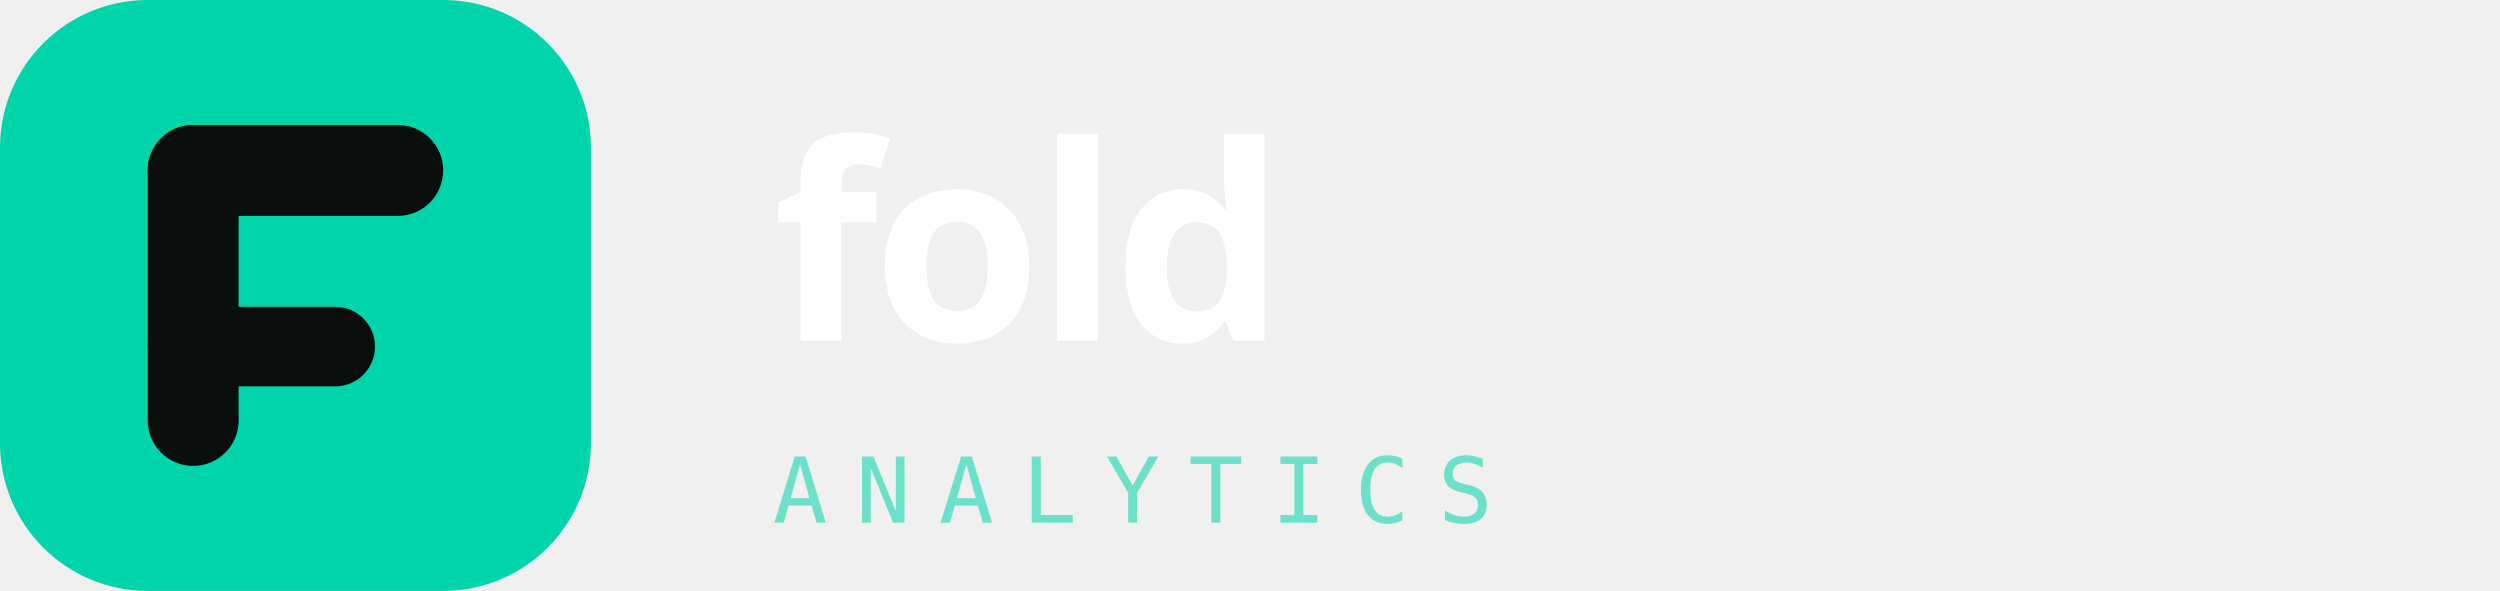
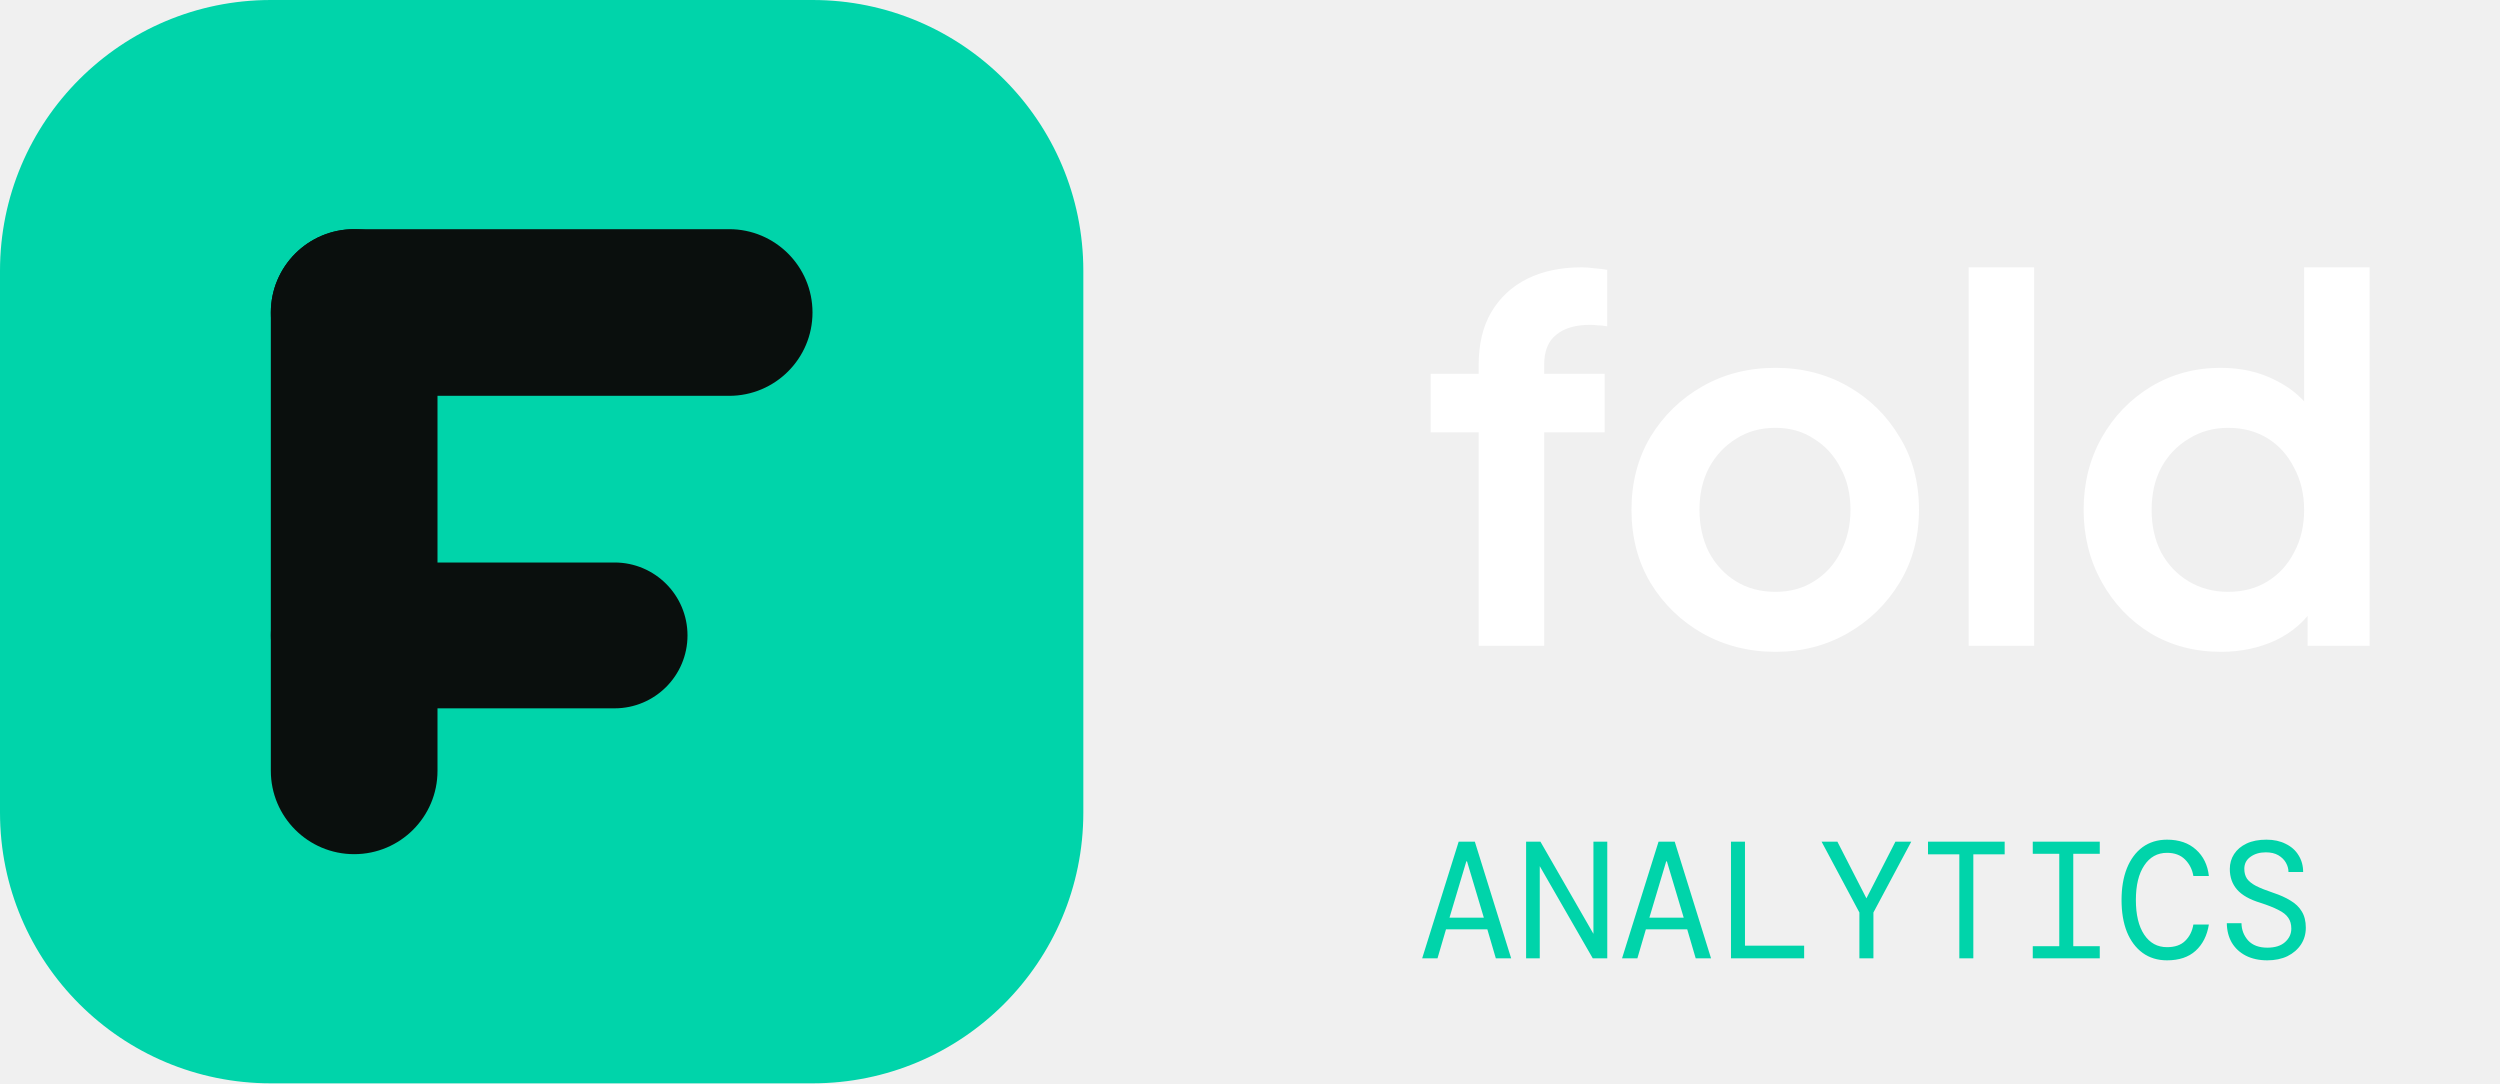
- <svg xmlns="http://www.w3.org/2000/svg" width="220" height="52" viewBox="0 0 220 52" fill="none">
-   <rect width="52" height="52" rx="13" fill="#00d4aa" />
-   <rect x="13" y="11" width="8" height="30" rx="4" fill="#0a0f0d" />
-   <rect x="13" y="11" width="26" height="8" rx="4" fill="#0a0f0d" />
-   <rect x="13" y="27" width="20" height="7" rx="3.5" fill="#0a0f0d" />
-   <text x="68" y="30" font-family="Plus Jakarta Sans, sans-serif" font-size="24" font-weight="800" fill="#ffffff" letter-spacing="-0.5">fold</text>
-   <text x="68" y="46" font-family="DM Mono, monospace" font-size="8" fill="#00d4aa" letter-spacing="2.5" opacity="0.55">ANALYTICS</text>
+ <svg xmlns="http://www.w3.org/2000/svg" width="120" height="52" viewBox="0 0 120 52" fill="none">
+   <g clip-path="url(#clip0_2584_9)">
+     <path d="M39 0H13C5.82 0 0 5.82 0 13V39C0 46.18 5.82 52 13 52H39C46.18 52 52 46.18 52 39V13C52 5.82 46.18 0 39 0Z" fill="#00D4AA" />
+     <path d="M21 15C21 12.791 19.209 11 17 11C14.791 11 13 12.791 13 15V37C13 39.209 14.791 41 17 41C19.209 41 21 39.209 21 37V15Z" fill="#0A0F0D" />
+     <path d="M35 11H17C14.791 11 13 12.791 13 15C13 17.209 14.791 19 17 19H35C37.209 19 39 17.209 39 15C39 12.791 37.209 11 35 11Z" fill="#0A0F0D" />
+     <path d="M29.5 27H16.5C14.567 27 13 28.567 13 30.5C13 32.433 14.567 34 16.5 34H29.5C31.433 34 33 32.433 33 30.5C33 28.567 31.433 27 29.5 27Z" fill="#0A0F0D" />
+     <path d="M70.976 31V20.752H68.672V17.944H70.976V17.512C70.976 16.52 71.176 15.68 71.576 14.992C71.992 14.288 72.568 13.752 73.304 13.384C74.04 13.016 74.912 12.832 75.92 12.832C76.112 12.832 76.32 12.848 76.544 12.88C76.784 12.896 76.984 12.92 77.144 12.952V15.664C76.984 15.632 76.832 15.616 76.688 15.616C76.56 15.6 76.44 15.592 76.328 15.592C75.624 15.592 75.08 15.752 74.696 16.072C74.312 16.376 74.12 16.856 74.12 17.512V17.944H77.024V20.752H74.12V31H70.976ZM85.223 31.288C83.943 31.288 82.775 30.992 81.719 30.4C80.679 29.808 79.847 29 79.223 27.976C78.615 26.952 78.311 25.784 78.311 24.472C78.311 23.16 78.615 21.992 79.223 20.968C79.847 19.944 80.679 19.136 81.719 18.544C82.759 17.952 83.927 17.656 85.223 17.656C86.503 17.656 87.663 17.952 88.703 18.544C89.743 19.136 90.567 19.944 91.175 20.968C91.799 21.976 92.111 23.144 92.111 24.472C92.111 25.784 91.799 26.952 91.175 27.976C90.551 29 89.719 29.808 88.679 30.4C87.639 30.992 86.487 31.288 85.223 31.288ZM85.223 28.408C85.927 28.408 86.543 28.24 87.071 27.904C87.615 27.568 88.039 27.104 88.343 26.512C88.663 25.904 88.823 25.224 88.823 24.472C88.823 23.704 88.663 23.032 88.343 22.456C88.039 21.864 87.615 21.4 87.071 21.064C86.543 20.712 85.927 20.536 85.223 20.536C84.503 20.536 83.871 20.712 83.327 21.064C82.783 21.4 82.351 21.864 82.031 22.456C81.727 23.032 81.575 23.704 81.575 24.472C81.575 25.224 81.727 25.904 82.031 26.512C82.351 27.104 82.783 27.568 83.327 27.904C83.871 28.24 84.503 28.408 85.223 28.408ZM94.495 31V12.832H97.639V31H94.495ZM106.614 31.288C105.35 31.288 104.222 30.992 103.23 30.4C102.238 29.792 101.454 28.968 100.878 27.928C100.302 26.888 100.014 25.736 100.014 24.472C100.014 23.192 100.302 22.04 100.878 21.016C101.454 19.992 102.238 19.176 103.23 18.568C104.238 17.96 105.358 17.656 106.59 17.656C107.582 17.656 108.462 17.856 109.23 18.256C110.014 18.64 110.63 19.184 111.078 19.888L110.598 20.536V12.832H113.742V31H110.766V28.48L111.102 29.104C110.654 29.808 110.03 30.352 109.23 30.736C108.43 31.104 107.558 31.288 106.614 31.288ZM106.95 28.408C107.67 28.408 108.302 28.24 108.846 27.904C109.39 27.568 109.814 27.104 110.118 26.512C110.438 25.92 110.598 25.24 110.598 24.472C110.598 23.72 110.438 23.048 110.118 22.456C109.814 21.848 109.39 21.376 108.846 21.04C108.302 20.704 107.67 20.536 106.95 20.536C106.246 20.536 105.614 20.712 105.054 21.064C104.494 21.4 104.054 21.864 103.734 22.456C103.43 23.032 103.278 23.704 103.278 24.472C103.278 25.24 103.43 25.92 103.734 26.512C104.054 27.104 104.494 27.568 105.054 27.904C105.614 28.24 106.246 28.408 106.95 28.408Z" fill="white" />
+     <path d="M68.264 46L70.016 40.4H70.792L72.536 46H71.8L71.392 44.608H69.408L69 46H68.264ZM70.384 41.344L69.576 44.048H71.224L70.416 41.344H70.384ZM73.253 46V40.4H73.941L76.485 44.824V40.4H77.149V46H76.453L73.909 41.576V46H73.253ZM77.858 46L79.61 40.4H80.386L82.13 46H81.394L80.986 44.608H79.002L78.594 46H77.858ZM79.978 41.344L79.17 44.048H80.818L80.01 41.344H79.978ZM83.087 46V40.4H83.759V45.392H86.599V46H83.087ZM89.251 46V43.8L87.436 40.4H88.195L89.588 43.12L90.98 40.4H91.74L89.924 43.8V46H89.251ZM94.048 46V41.008H92.544V40.4H96.224V41.008H94.72V46H94.048ZM97.573 46V45.416H98.845V40.984H97.573V40.4H100.789V40.984H99.517V45.416H100.789V46H97.573ZM104.018 46.096C103.565 46.096 103.173 45.976 102.842 45.736C102.517 45.496 102.266 45.16 102.09 44.728C101.919 44.296 101.834 43.787 101.834 43.2C101.834 42.619 101.919 42.112 102.09 41.68C102.266 41.243 102.517 40.904 102.842 40.664C103.173 40.424 103.565 40.304 104.018 40.304C104.594 40.304 105.058 40.464 105.41 40.784C105.762 41.099 105.967 41.52 106.026 42.048H105.282C105.229 41.733 105.095 41.469 104.882 41.256C104.669 41.043 104.381 40.936 104.018 40.936C103.554 40.936 103.189 41.139 102.922 41.544C102.655 41.944 102.522 42.496 102.522 43.2C102.522 43.909 102.655 44.464 102.922 44.864C103.189 45.264 103.554 45.464 104.018 45.464C104.397 45.464 104.687 45.363 104.89 45.16C105.098 44.957 105.229 44.696 105.282 44.376H106.026C105.941 44.909 105.727 45.331 105.386 45.64C105.05 45.944 104.594 46.096 104.018 46.096ZM108.831 46.096C108.436 46.096 108.092 46.021 107.799 45.872C107.511 45.723 107.287 45.515 107.127 45.248C106.972 44.981 106.892 44.669 106.887 44.312H107.591C107.596 44.632 107.703 44.909 107.911 45.144C108.124 45.373 108.431 45.488 108.831 45.488C109.199 45.488 109.482 45.4 109.679 45.224C109.882 45.043 109.983 44.827 109.983 44.576C109.983 44.368 109.935 44.195 109.839 44.056C109.743 43.912 109.586 43.787 109.367 43.68C109.154 43.568 108.866 43.453 108.503 43.336C107.991 43.181 107.618 42.971 107.383 42.704C107.148 42.437 107.031 42.107 107.031 41.712C107.031 41.445 107.1 41.205 107.239 40.992C107.378 40.779 107.578 40.611 107.839 40.488C108.1 40.365 108.418 40.304 108.791 40.304C109.143 40.304 109.45 40.371 109.711 40.504C109.978 40.632 110.183 40.813 110.327 41.048C110.476 41.283 110.551 41.552 110.551 41.856H109.847C109.847 41.707 109.807 41.56 109.727 41.416C109.647 41.272 109.527 41.152 109.367 41.056C109.207 40.96 109.004 40.912 108.759 40.912C108.466 40.912 108.22 40.984 108.023 41.128C107.826 41.267 107.727 41.459 107.727 41.704C107.727 41.891 107.77 42.048 107.855 42.176C107.946 42.304 108.092 42.421 108.295 42.528C108.498 42.629 108.772 42.739 109.119 42.856C109.444 42.963 109.722 43.088 109.951 43.232C110.186 43.371 110.364 43.544 110.487 43.752C110.615 43.96 110.679 44.219 110.679 44.528C110.679 44.832 110.602 45.101 110.447 45.336C110.292 45.571 110.076 45.757 109.799 45.896C109.522 46.029 109.199 46.096 108.831 46.096Z" fill="#00D4AA" />
+   </g>
+   <defs>
+     <clipPath id="clip0_2584_9">
+       <rect width="120" height="52" fill="white" />
+     </clipPath>
+   </defs>
</svg>
